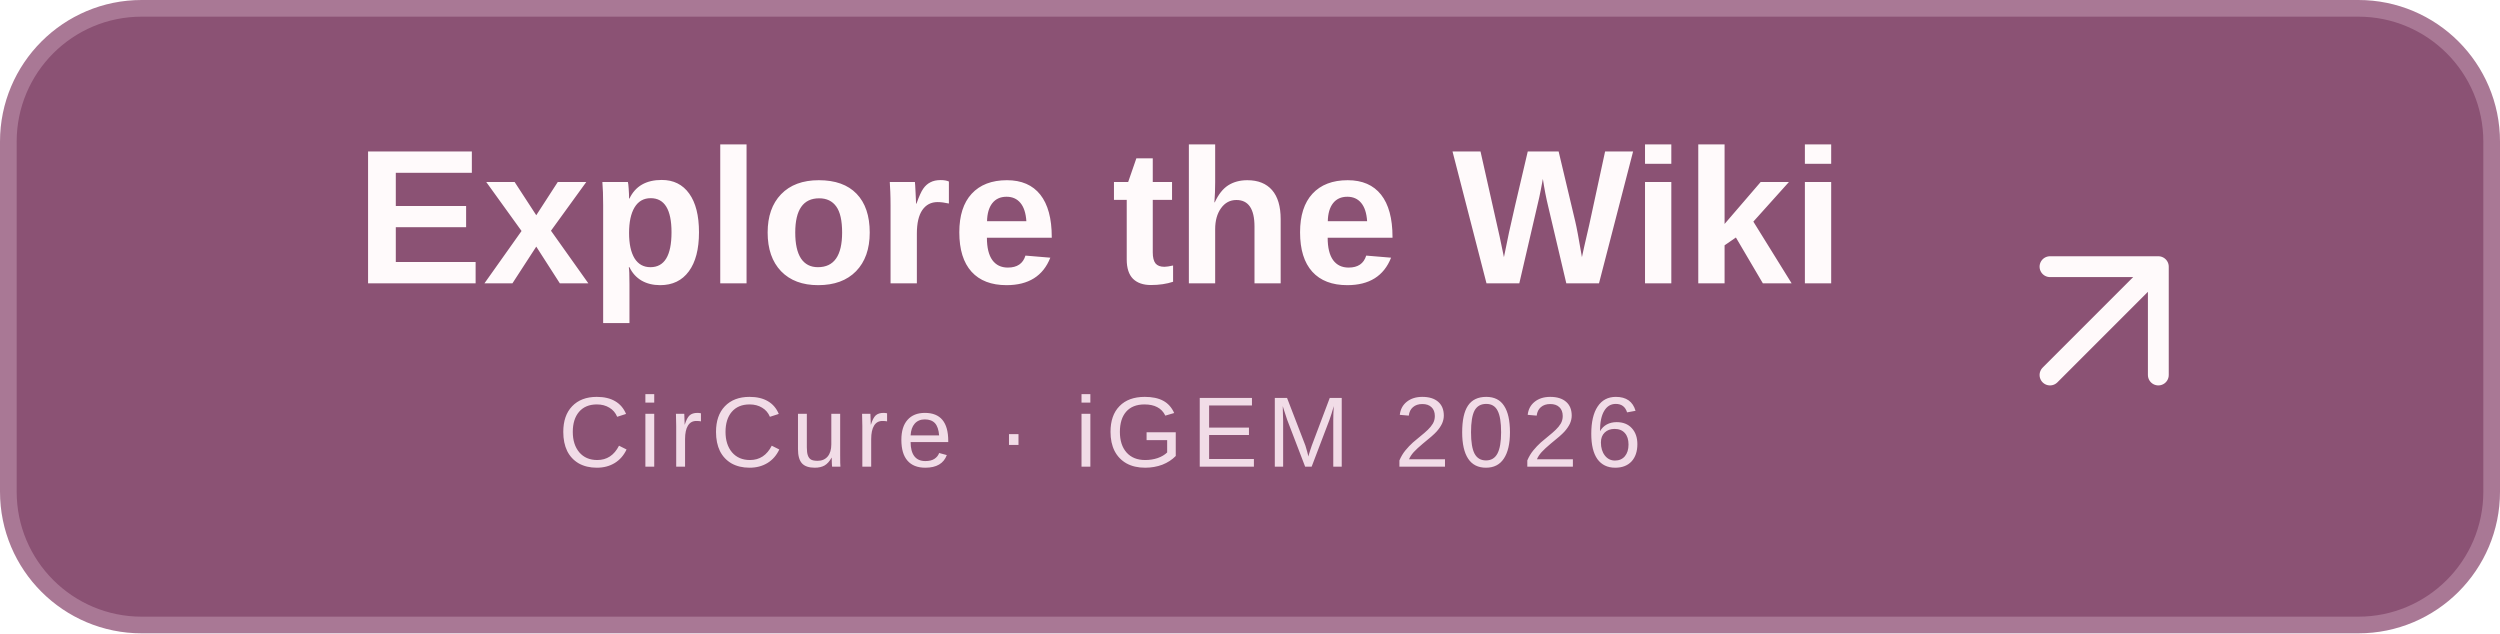
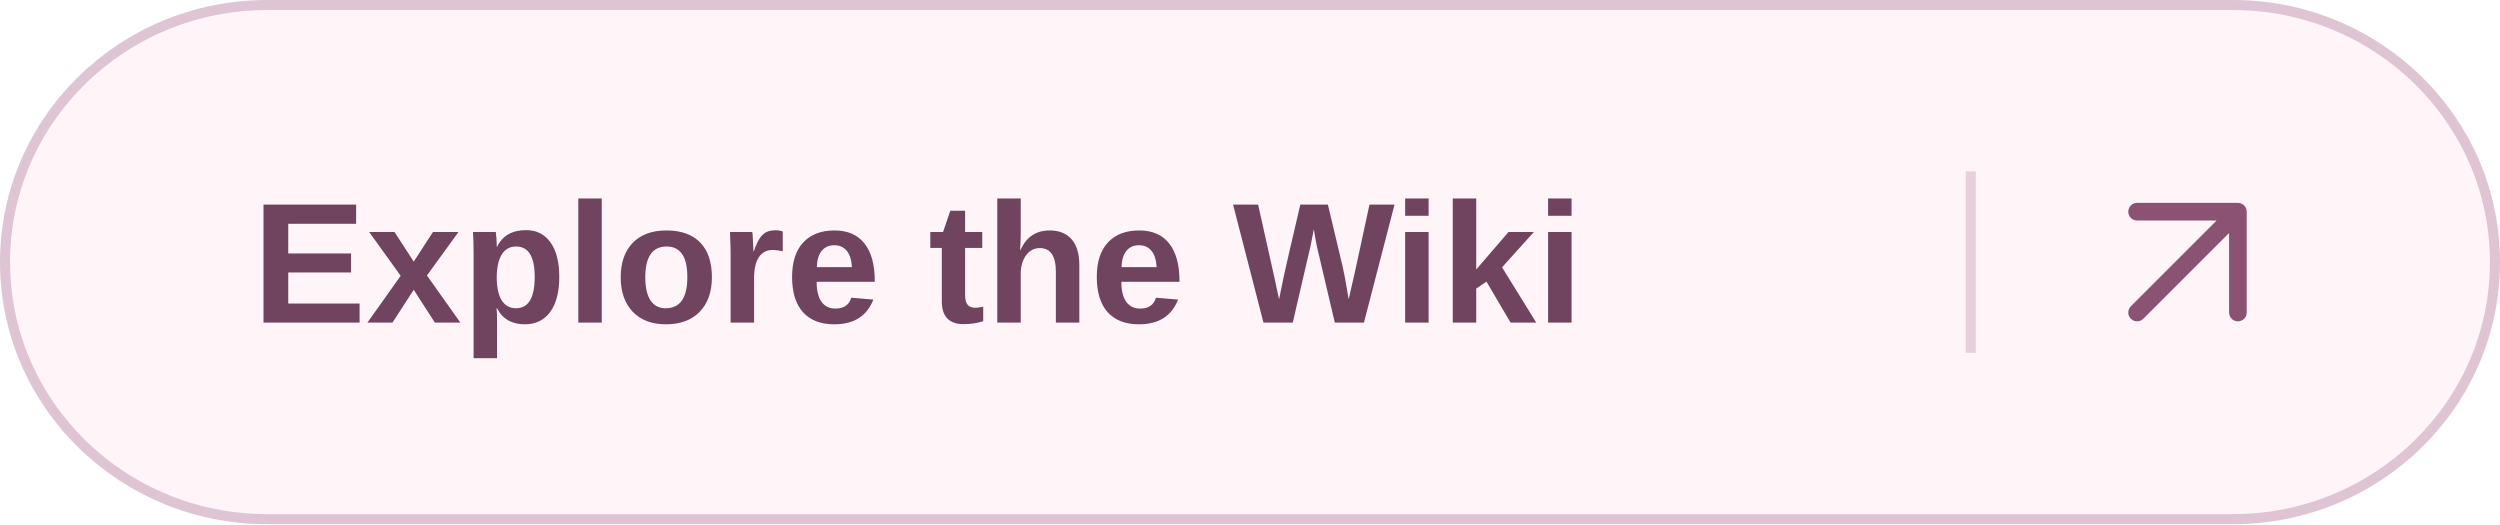
- <svg xmlns="http://www.w3.org/2000/svg" width="300" height="76" viewBox="0 0 300 76" role="img" aria-labelledby="title desc">
-   <rect x="1" y="1" width="298" height="74" rx="16" fill="#8b5274" stroke="#a97895" stroke-width="2" />
-   <text x="132" y="34" text-anchor="middle" fill="#fffafb" font-family="Arial, sans-serif" font-size="23" font-weight="700">Explore the Wiki</text>
-   <text x="132" y="56" text-anchor="middle" fill="#f1dce7" font-family="Arial, sans-serif" font-size="12" letter-spacing="1">CirCure · iGEM 2026</text>
-   <path d="M246 45l13-13m-13 0h13v13" fill="none" stroke="#fffafb" stroke-width="2.5" stroke-linecap="round" stroke-linejoin="round" />
+ <svg xmlns="http://www.w3.org/2000/svg" width="248" height="52" viewBox="0 0 248 52" role="img" aria-labelledby="title desc">
+   <rect x="0.5" y="0.5" width="247" height="51" rx="26" fill="#fff5f9" stroke="#dfc5d3" />
+   <text x="25" y="32" fill="#70445f" font-family="Arial, sans-serif" font-size="17" font-weight="600">Explore the Wiki</text>
+   <path d="M195.5 17v18" fill="none" stroke="#e5d0dc" />
+   <path d="M212 31l10-10m-10 0h10v10" fill="none" stroke="#8b5274" stroke-width="1.75" stroke-linecap="round" stroke-linejoin="round" />
</svg>
